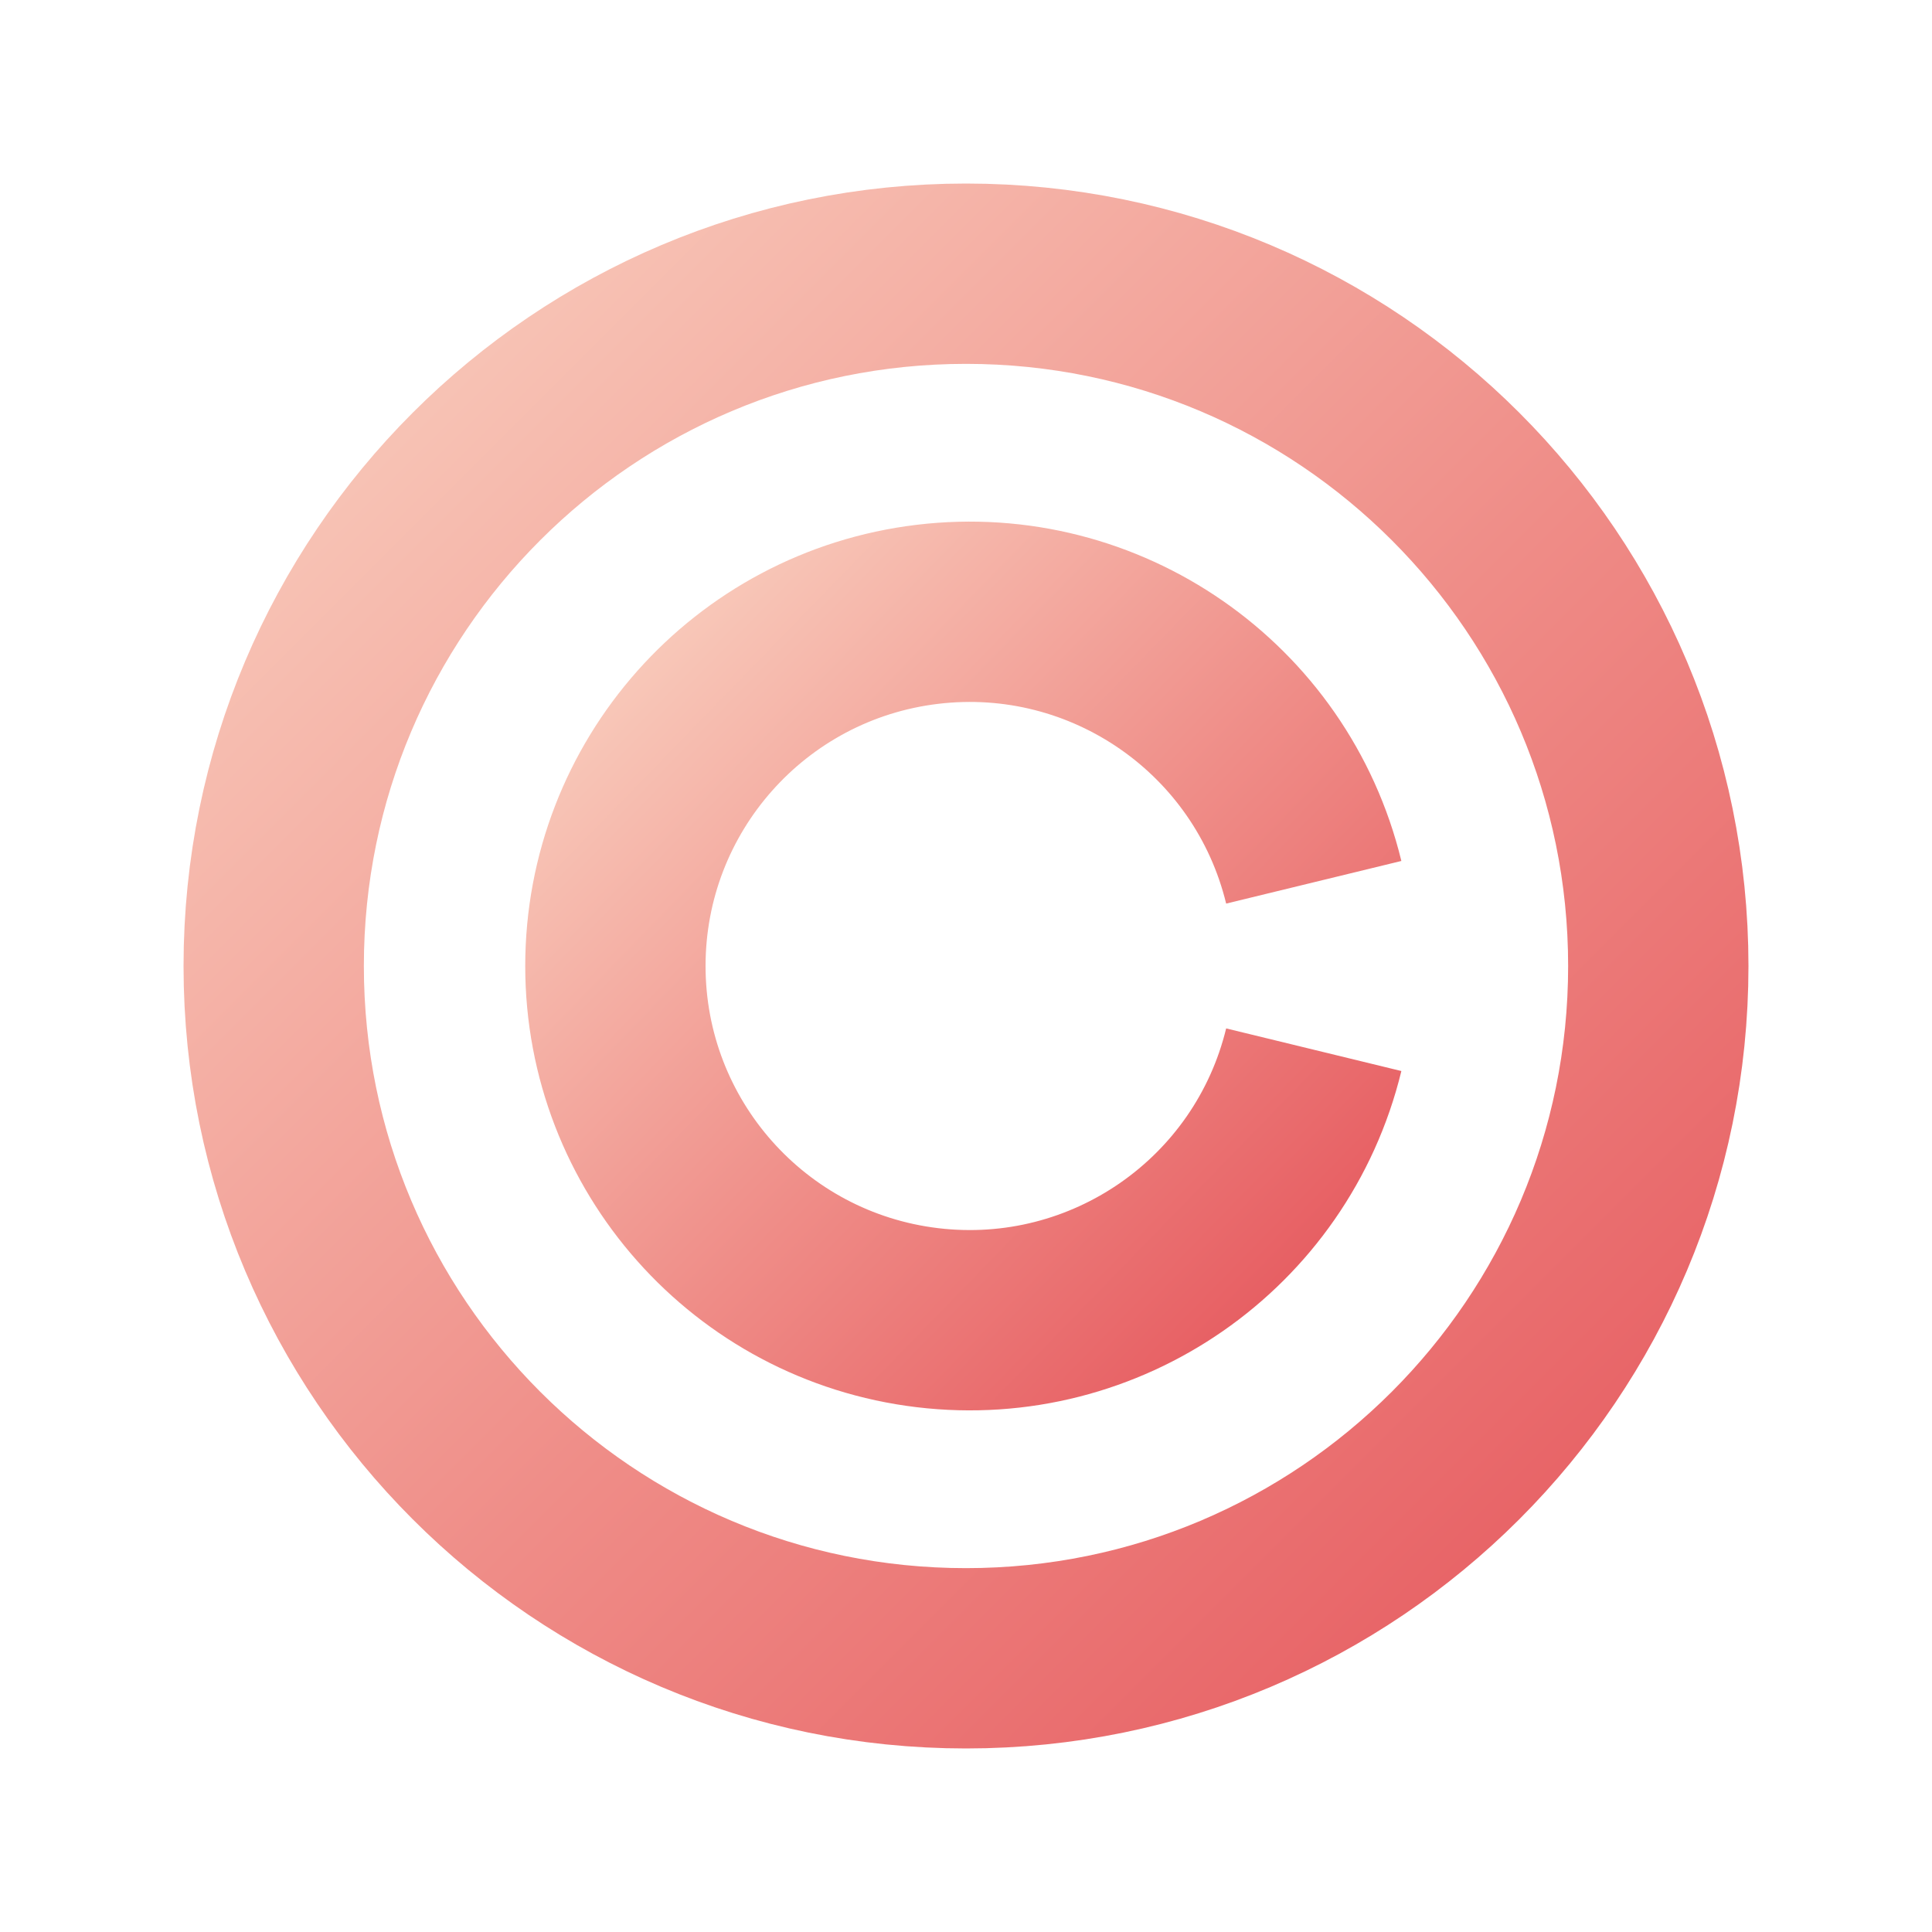
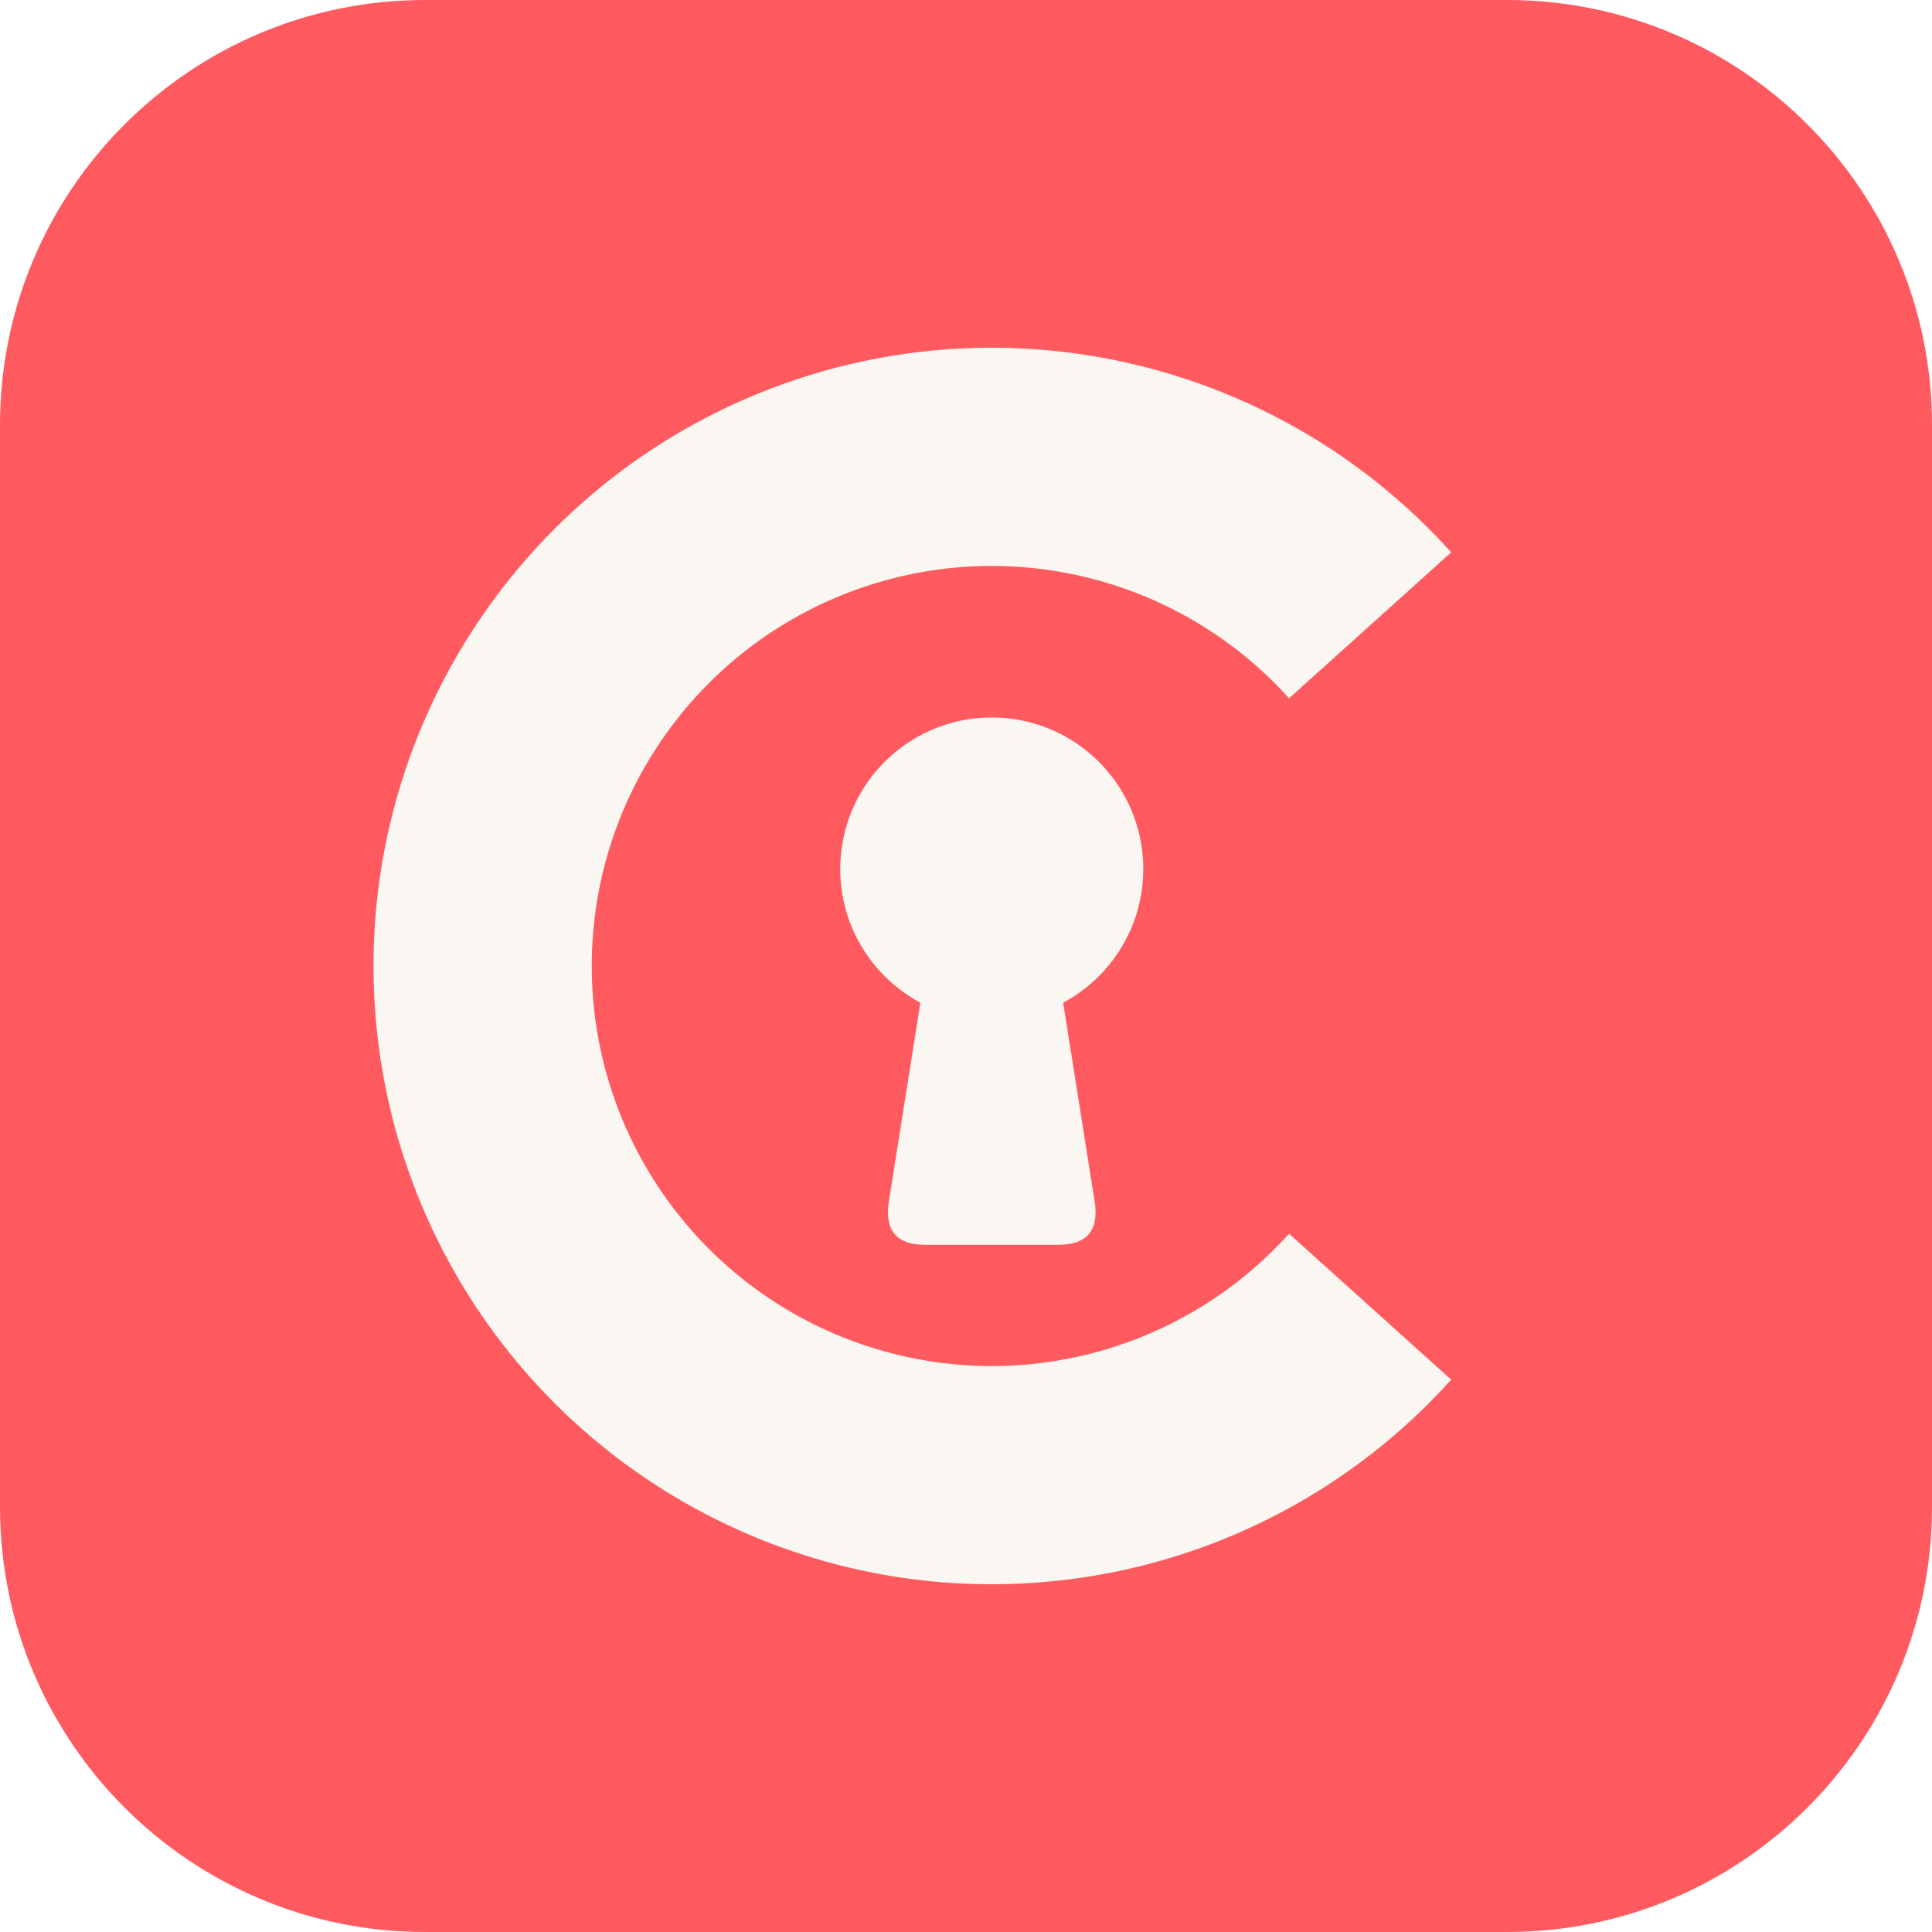
- <svg xmlns="http://www.w3.org/2000/svg" viewBox="0 0 600 600">
-   <defs>
-     <linearGradient id="g" x1="0" y1="0" x2="1" y2="1">
-       <stop offset="0" stop-color="#f9cebe" />
-       <stop offset=".55" stop-color="#ef8c87" />
-       <stop offset="1" stop-color="#e65a5f" />
-     </linearGradient>
-   </defs>
-   <circle cx="300" cy="300" r="215" fill="none" stroke="url(#g)" stroke-width="56" />
-   <path d="M 408 274 A 110 110 0 1 0 408 326" fill="none" stroke="url(#g)" stroke-width="56" />
+ <svg xmlns="http://www.w3.org/2000/svg" viewBox="0 0 600.00 600.00" width="600" height="600" role="img" aria-labelledby="t">
+   <rect width="600" height="600" rx="132" fill="#ff5a5f" />
+   <g transform="translate(116.00 108.00) scale(0.941176) translate(-96 -96)">
+     <path fill="#faf7f2" d="M451.6 163.5A204 204 0 1 0 451.6 436.5L398.1 388.33A132 132 0 1 1 398.1 211.67Z" />
+     <g fill="#faf7f2">
+       <circle cx="300" cy="268" r="50" />
+       <path d="M279 296L266 378Q264 392 278 392L322 392Q336 392 334 378L321 296Z" />
+     </g>
+   </g>
</svg>
